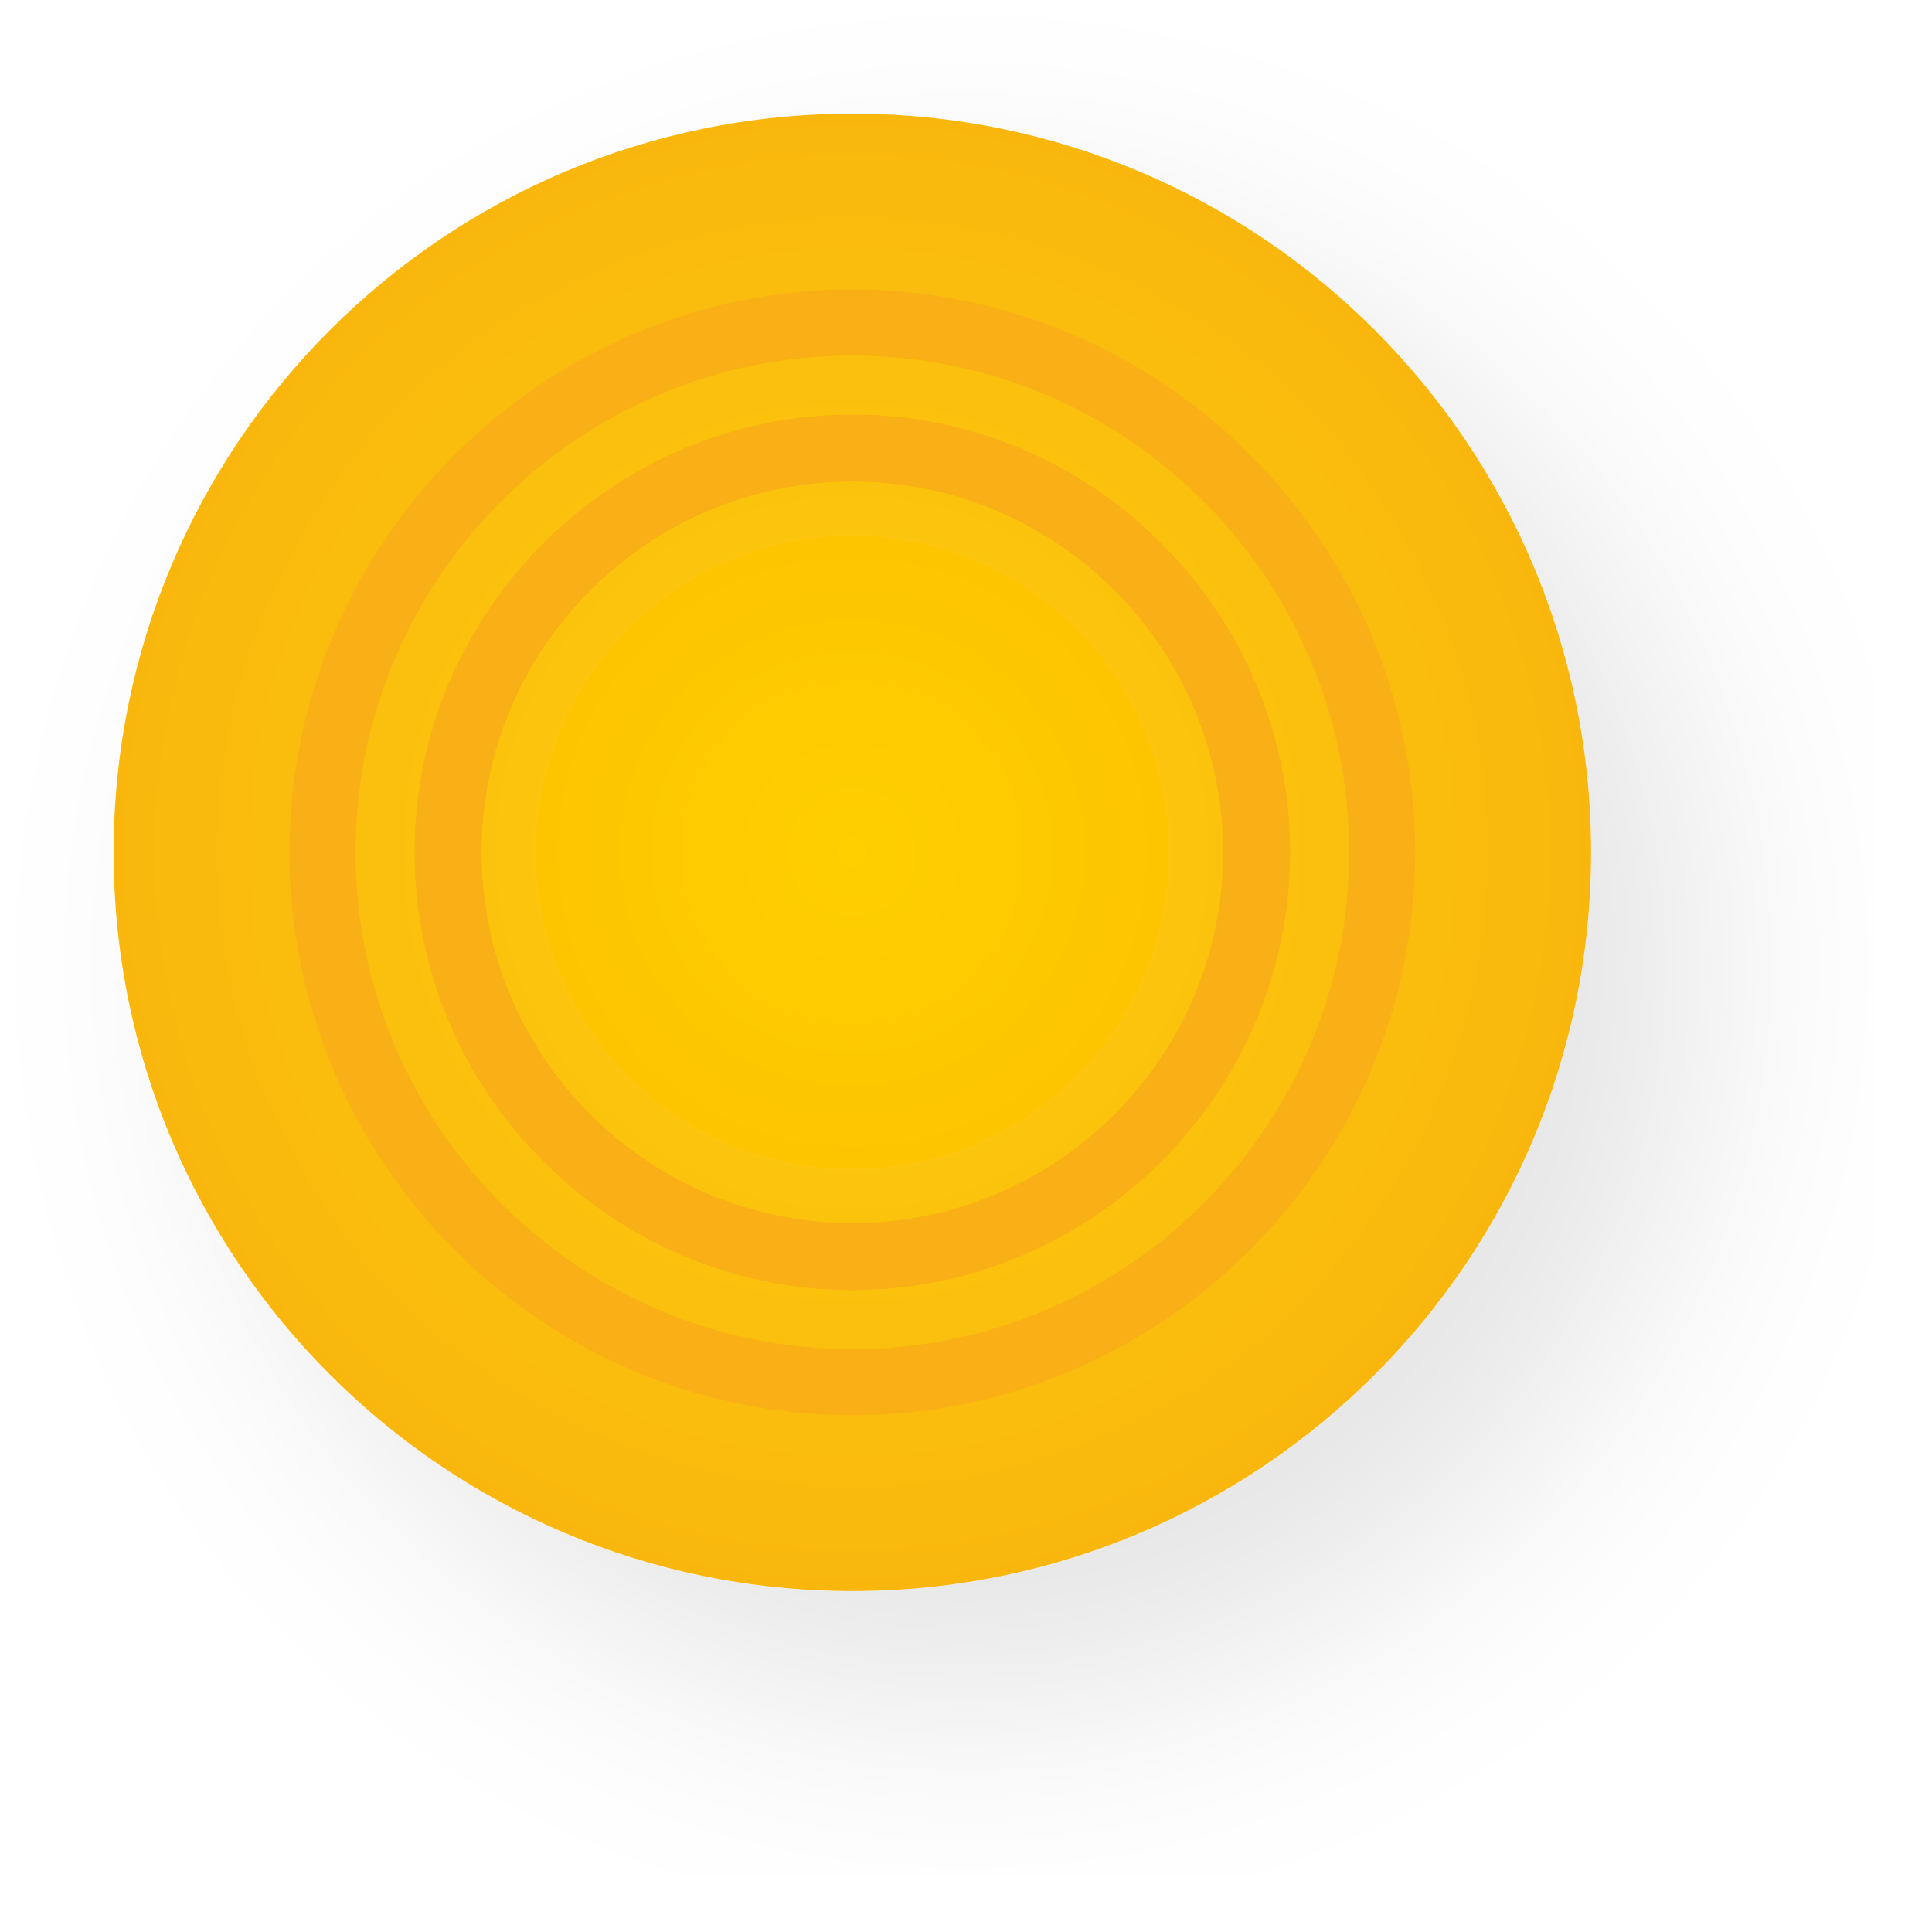
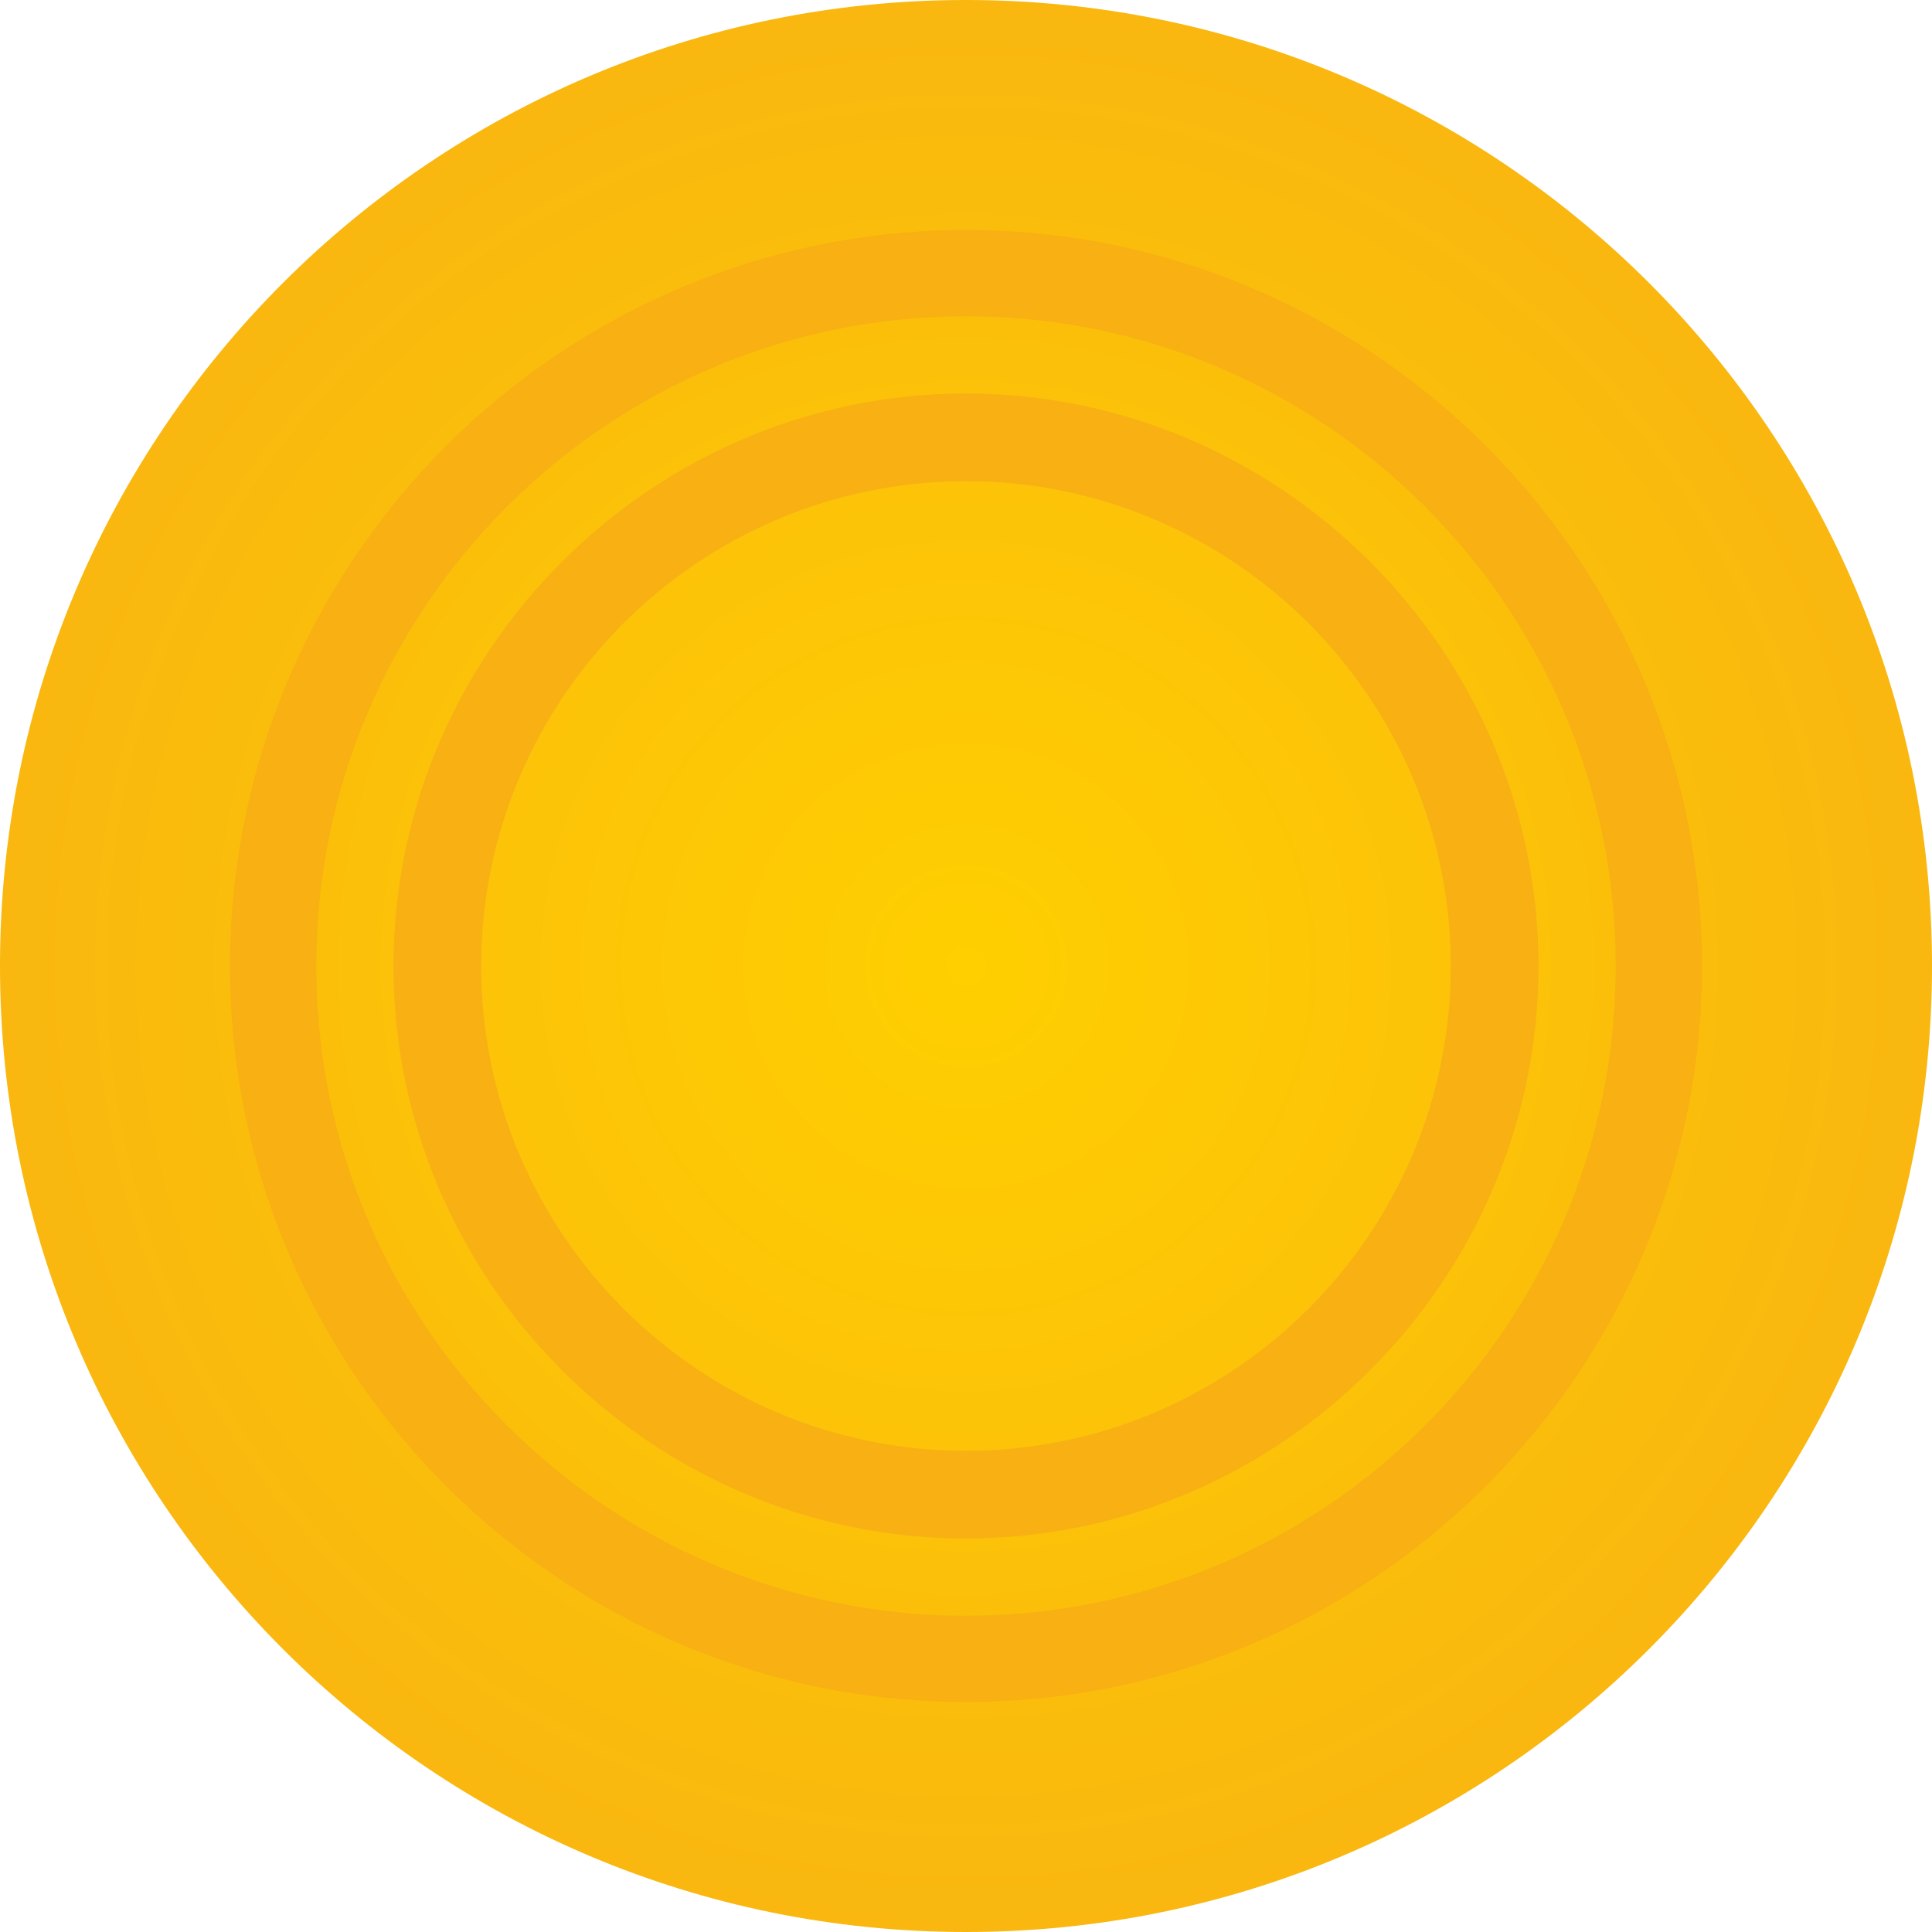
- <svg xmlns="http://www.w3.org/2000/svg" width="34px" height="34px" viewBox="0 0 34 34" version="1.1">
+ <svg xmlns="http://www.w3.org/2000/svg" width="20px" height="20px" viewBox="0 0 20 20" version="1.1">
  <defs>
-     <filter x="-9.1%" y="-9.1%" width="128.3%" height="128.3%" filterUnits="objectBoundingBox" id="filter-1">
-       <feOffset dx="2" dy="2" in="SourceAlpha" result="shadowOffsetOuter1" />
-       <feGaussianBlur stdDeviation="2" in="shadowOffsetOuter1" result="shadowBlurOuter1" />
-       <feColorMatrix values="0 0 0 0 0   0 0 0 0 0   0 0 0 0 0  0 0 0 0.1 0" type="matrix" in="shadowBlurOuter1" result="shadowMatrixOuter1" />
-       <feMerge>
-         <feMergeNode in="shadowMatrixOuter1" />
-         <feMergeNode in="SourceGraphic" />
-       </feMerge>
-     </filter>
-     <radialGradient cx="50%" cy="50%" fx="50%" fy="50%" r="68.628%" id="radialGradient-2">
+     <radialGradient cx="50%" cy="50%" fx="50%" fy="50%" r="68.628%" id="radialGradient-1">
      <stop stop-color="#FFCF00" offset="0%" />
      <stop stop-color="#F7AE15" offset="100%" />
    </radialGradient>
  </defs>
-   <g id="Page-1" stroke="none" stroke-width="1" fill="none" fill-rule="evenodd">
-     <g id="Catalog-pg1" transform="translate(-609, -731)">
-       <g id="products" transform="translate(132, 622)">
-         <g id="line-1">
-           <g id="product-card-hover" filter="url(#filter-1)" transform="translate(300, 0)">
-             <g id="money" transform="translate(71, 100)">
-               <g transform="translate(108, 11)">
-                 <g>
-                   <circle id="Oval-Copy-3" fill="url(#radialGradient-2)" cx="13" cy="13" r="13" />
-                   <path d="M13,3.095 C7.546,3.095 3.095,7.547 3.095,13 C3.095,18.454 7.547,22.905 13,22.905 C18.454,22.905 22.905,18.453 22.905,13 C22.905,7.546 18.453,3.095 13,3.095 Z M13,21.744 C8.179,21.744 4.256,17.821 4.256,13 C4.256,8.179 8.179,4.256 13,4.256 C17.821,4.256 21.744,8.179 21.744,13 C21.744,17.821 17.821,21.744 13,21.744 Z" id="Shape" fill="#F8B013" fill-rule="nonzero" />
-                   <path d="M13,5.296 C8.768,5.296 5.296,8.77 5.296,13 C5.296,17.232 8.77,20.704 13,20.704 C17.232,20.704 20.704,17.23 20.704,13 C20.704,8.768 17.23,5.296 13,5.296 Z M13,19.525 C9.402,19.525 6.475,16.598 6.475,13 C6.475,9.402 9.402,6.475 13,6.475 C16.598,6.475 19.525,9.402 19.525,13 C19.525,16.598 16.598,19.525 13,19.525 Z" id="Shape" fill="#F8B013" fill-rule="nonzero" />
-                 </g>
+   <g id="Catalog" stroke="none" stroke-width="1" fill="none" fill-rule="evenodd">
+     <g id="Page-1" transform="translate(-1250, -1143)">
+       <g id="products" transform="translate(-20, 660)">
+         <g id="line-3" transform="translate(152, 483)">
+           <g id="product-card" transform="translate(900, 0)">
+             <g id="You-need" transform="translate(122, 0)">
+               <g id="money" transform="translate(96, 0)">
+                 <circle id="Oval-Copy-3" fill="url(#radialGradient-1)" cx="10" cy="10" r="10" />
+                 <path d="M10,2.381 C5.804,2.381 2.381,5.805 2.381,10 C2.381,14.196 5.805,17.619 10,17.619 C14.196,17.619 17.619,14.195 17.619,10 C17.619,5.804 14.195,2.381 10,2.381 Z M10,16.726 C6.291,16.726 3.274,13.709 3.274,10 C3.274,6.291 6.291,3.274 10,3.274 C13.709,3.274 16.726,6.291 16.726,10 C16.726,13.709 13.709,16.726 10,16.726 Z" id="Shape" fill="#F8B013" fill-rule="nonzero" />
+                 <path d="M10,4.074 C6.745,4.074 4.074,6.746 4.074,10 C4.074,13.255 6.746,15.926 10,15.926 C13.255,15.926 15.926,13.254 15.926,10 C15.926,6.745 13.254,4.074 10,4.074 Z M10,15.019 C7.233,15.019 4.981,12.767 4.981,10 C4.981,7.233 7.233,4.981 10,4.981 C12.767,4.981 15.019,7.233 15.019,10 C15.019,12.767 12.767,15.019 10,15.019 Z" id="Shape" fill="#F8B013" fill-rule="nonzero" />
              </g>
            </g>
          </g>
        </g>
      </g>
    </g>
  </g>
</svg>
